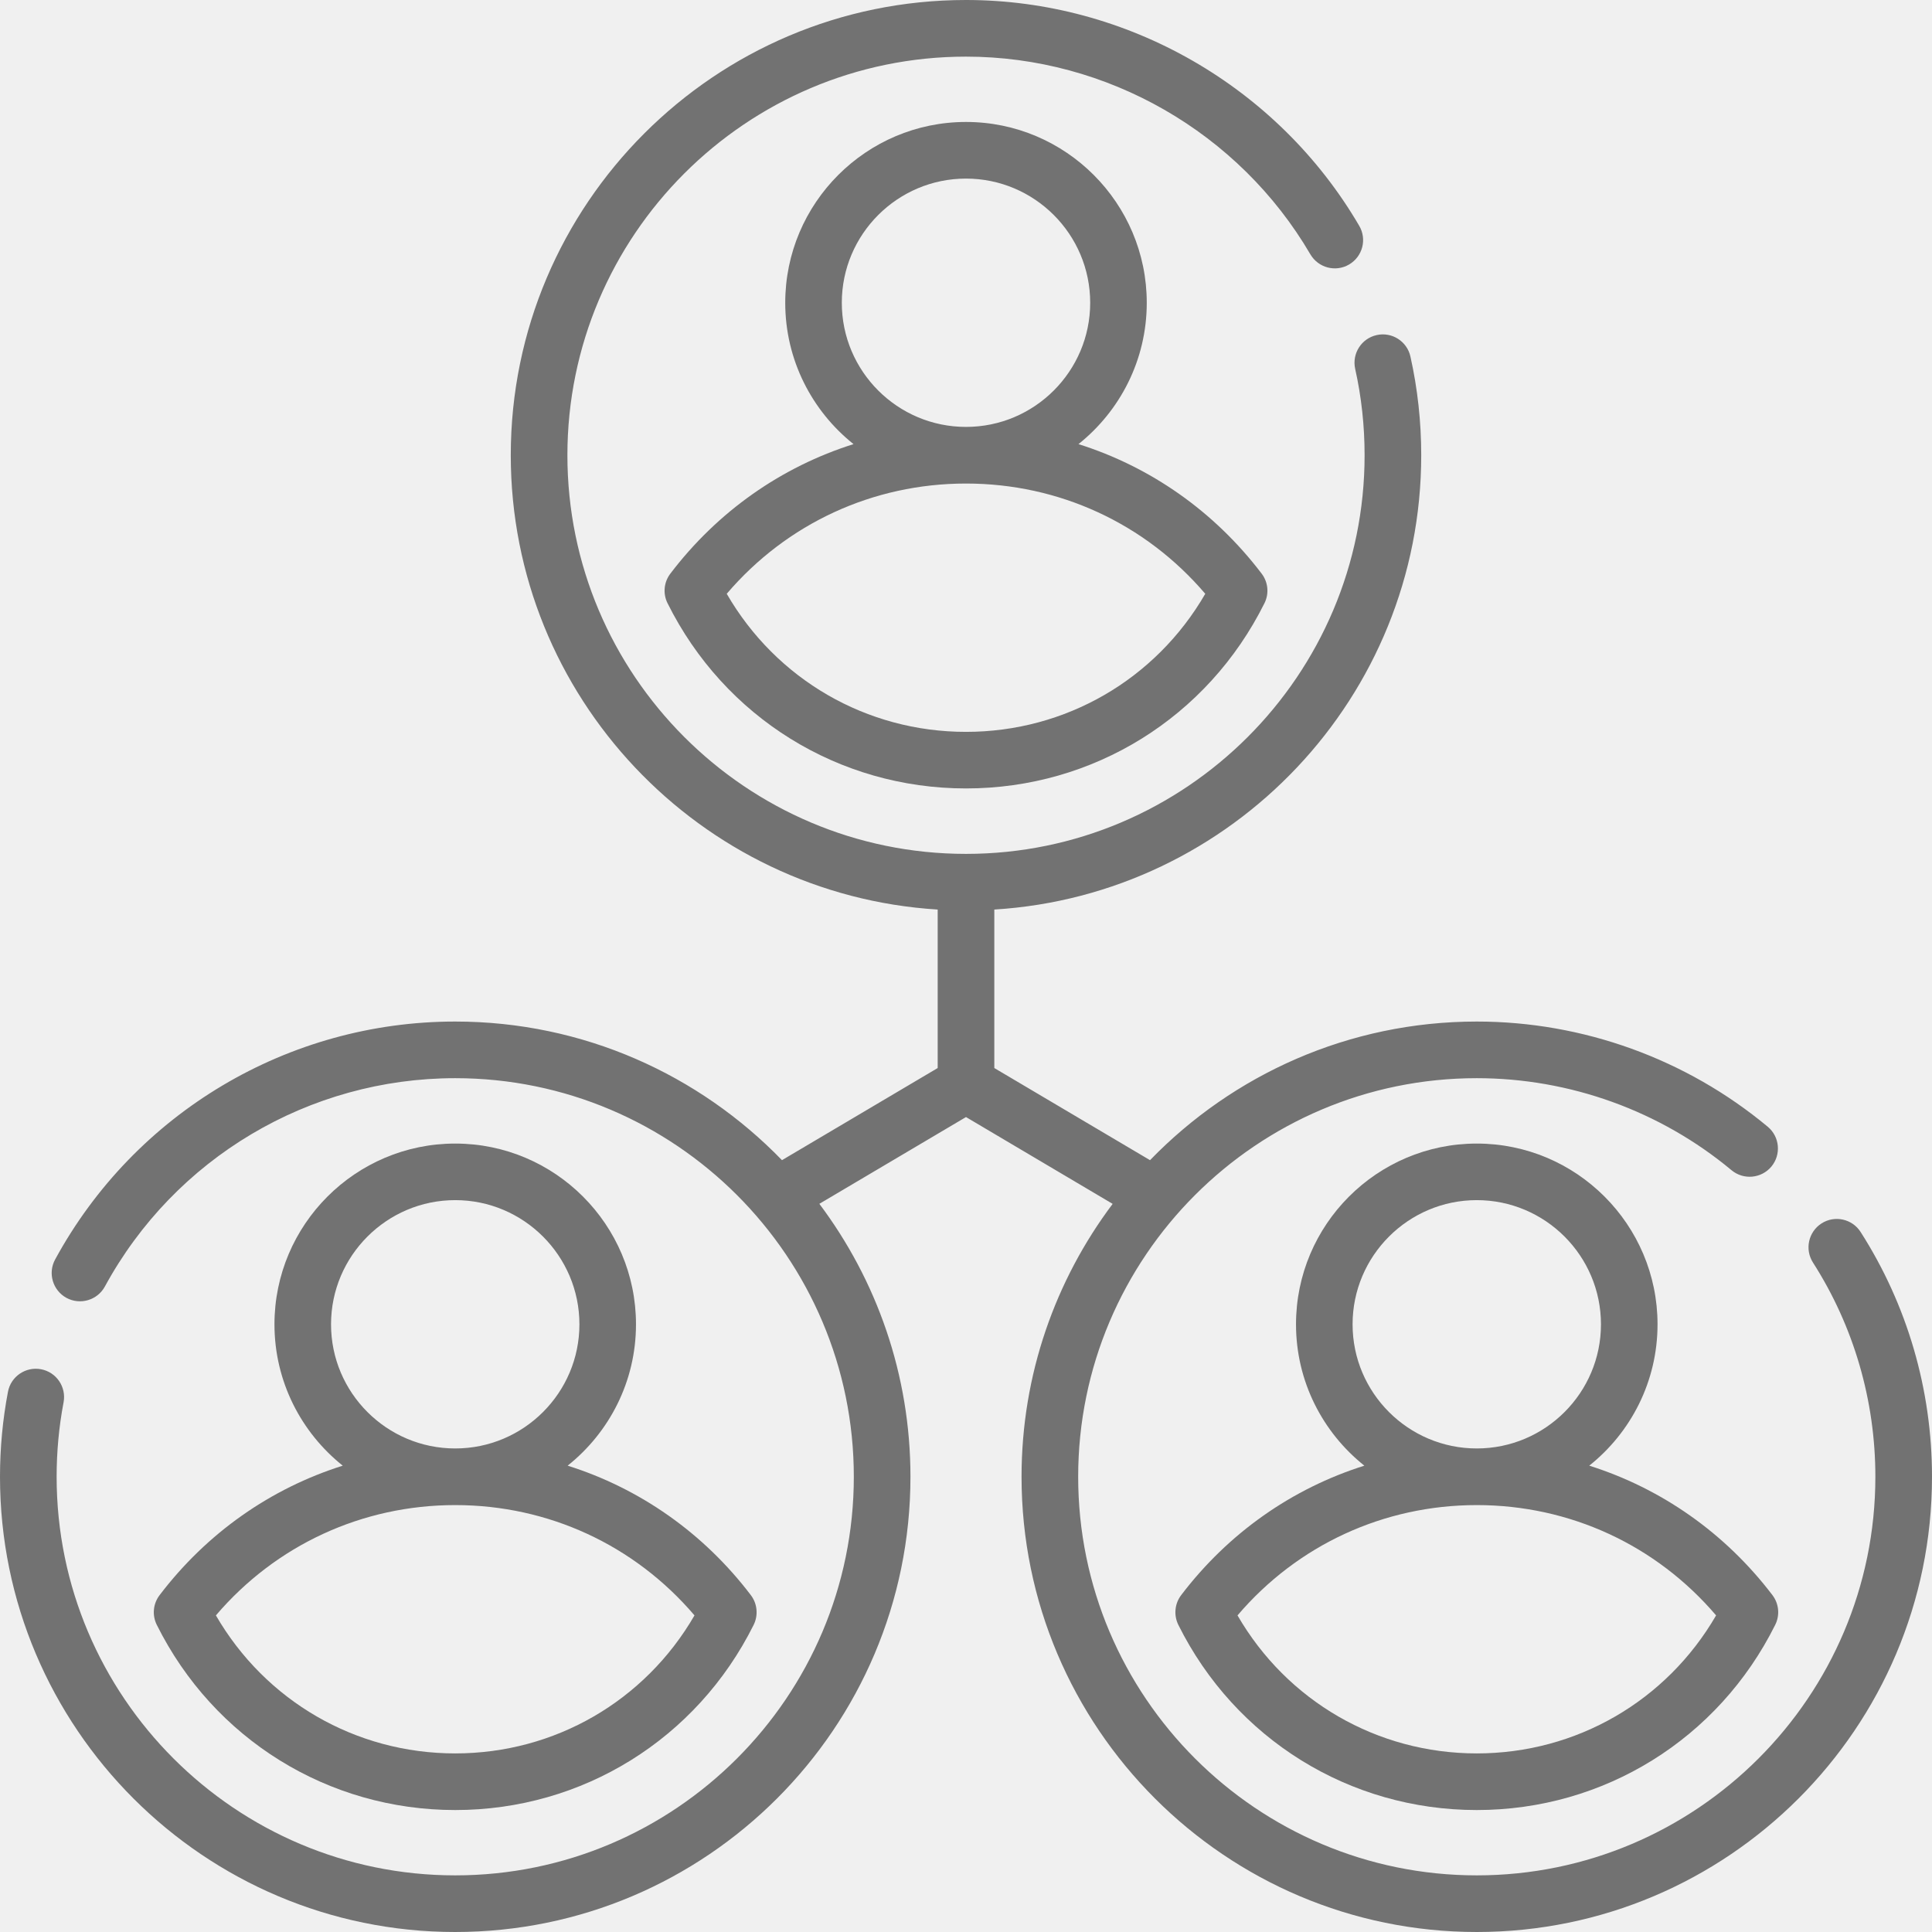
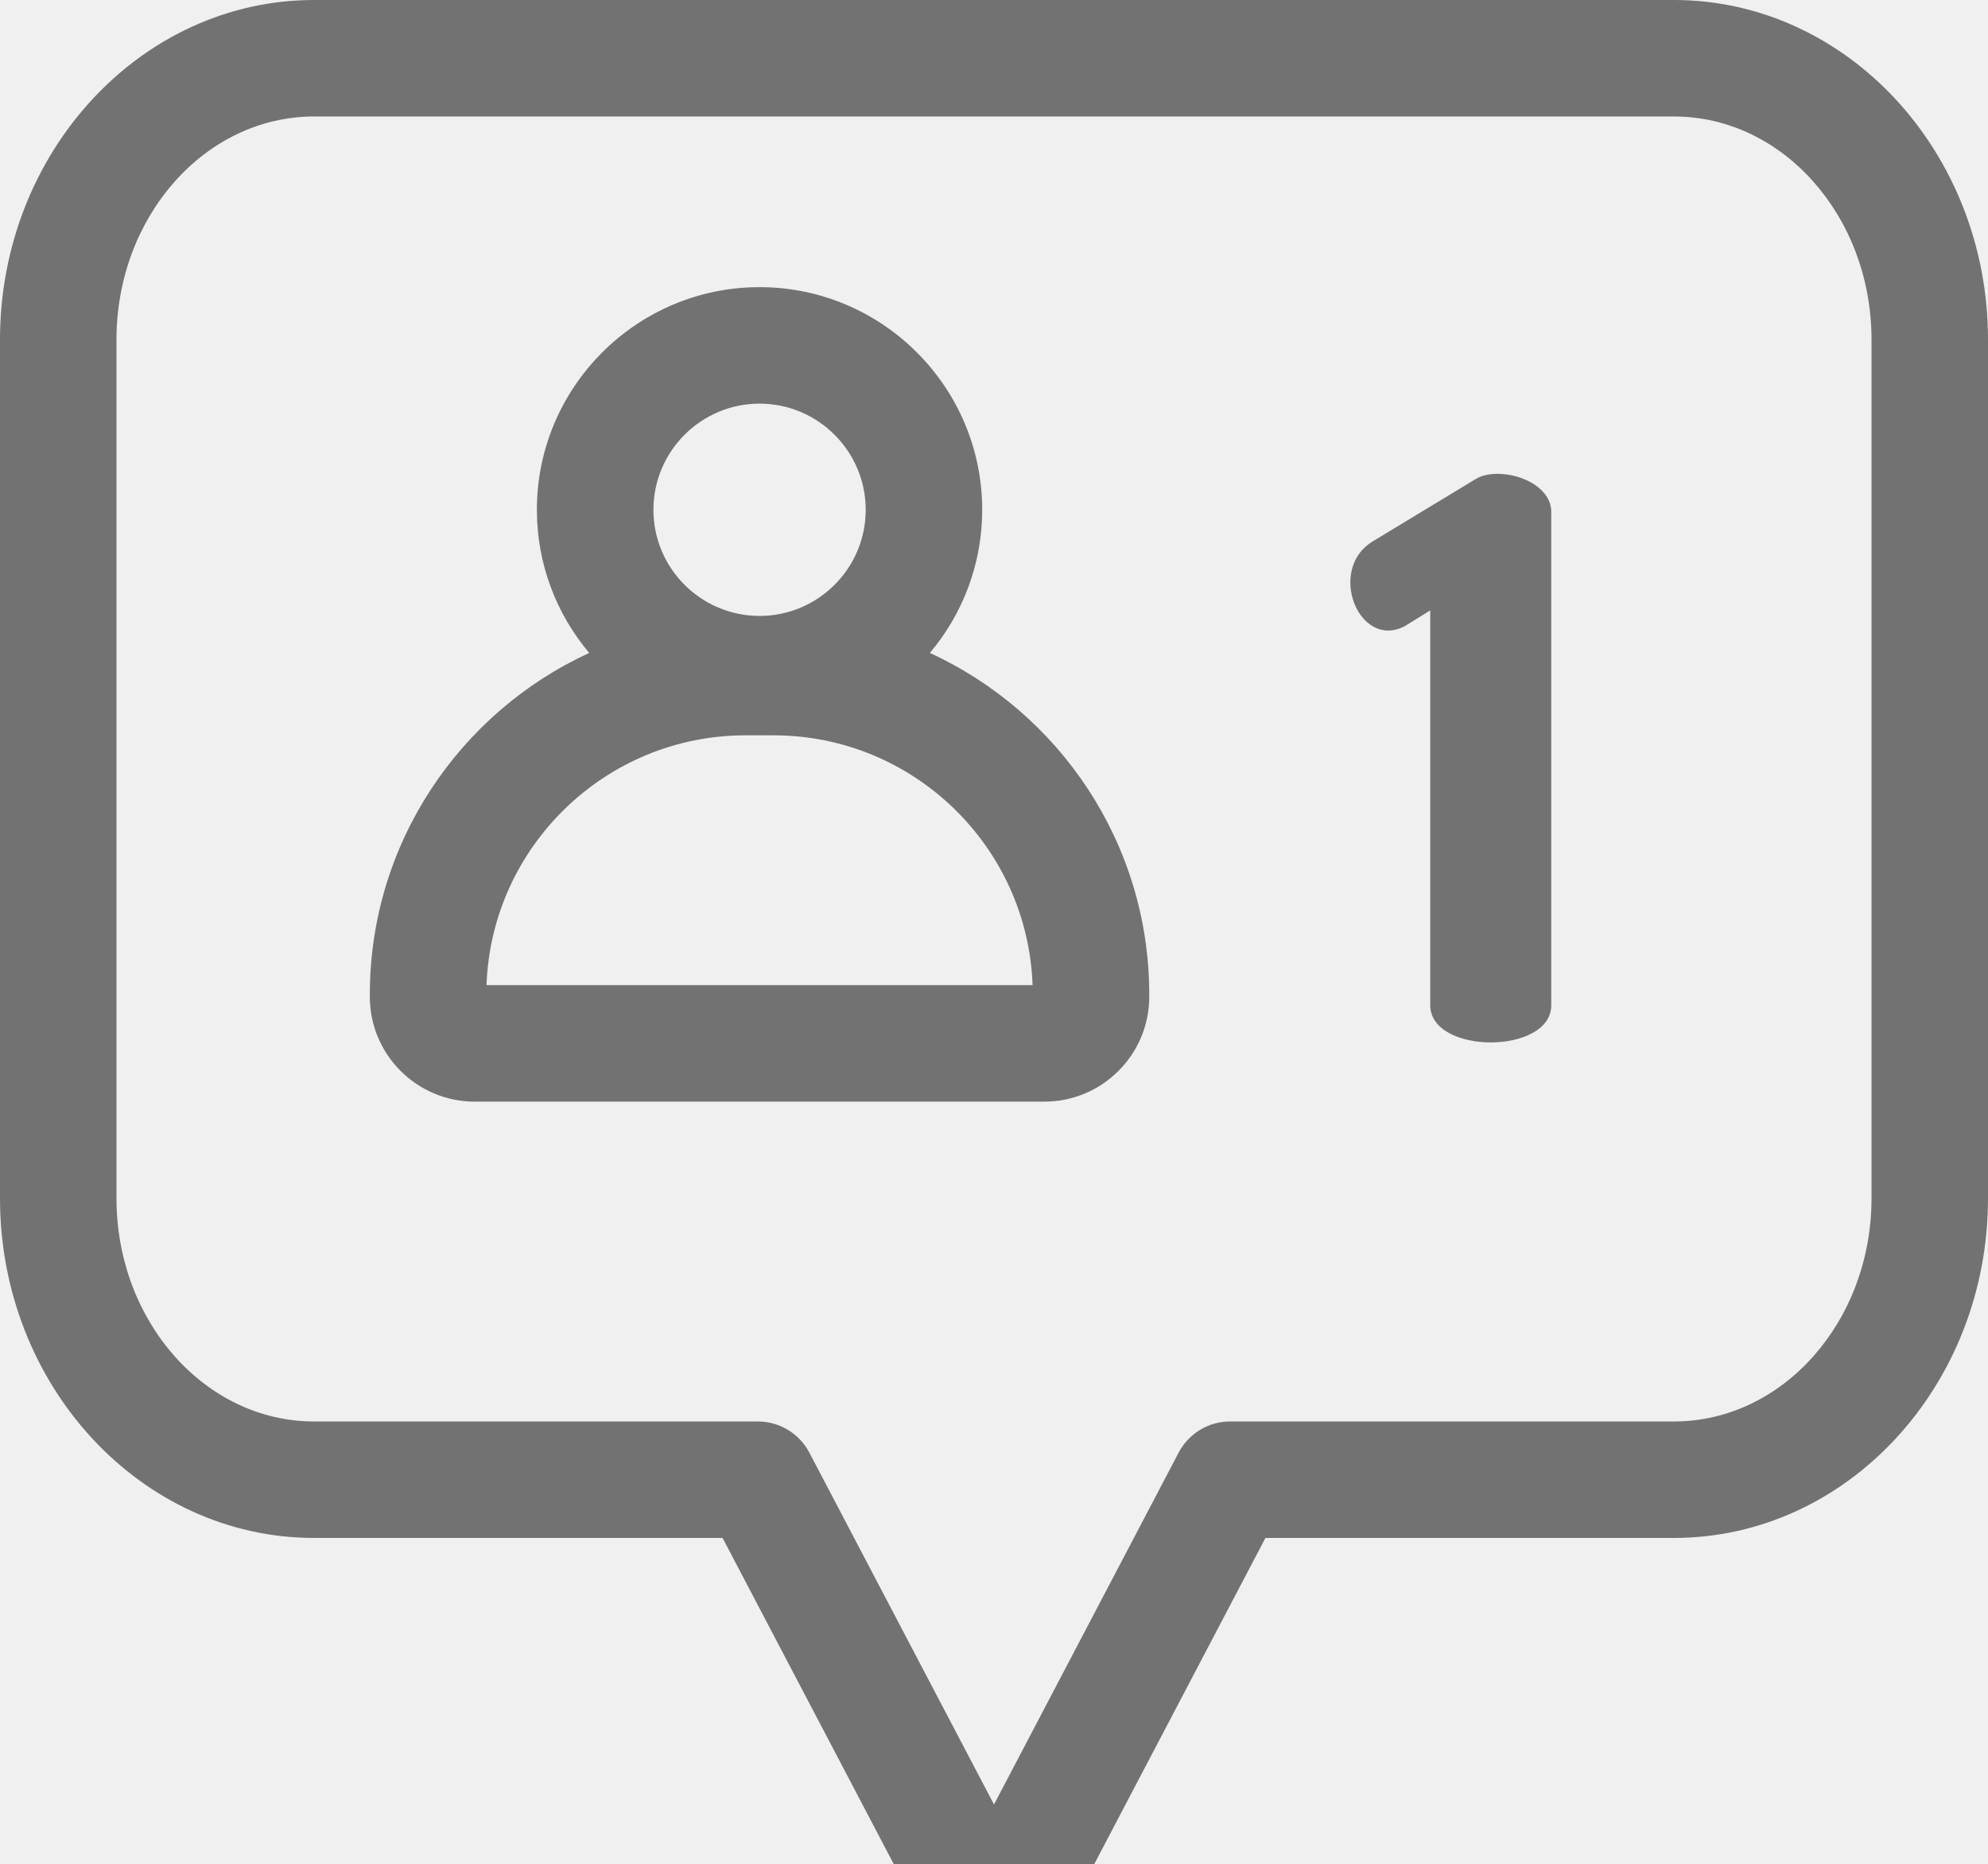
- <svg xmlns="http://www.w3.org/2000/svg" width="32" height="32" viewBox="0 0 32 32" fill="none">
+ <svg xmlns="http://www.w3.org/2000/svg" width="32" height="30" viewBox="0 0 32 30" fill="none">
  <g clip-path="url(#clip0)">
-     <path d="M11.104 9.5C10.995 9.642 10.977 9.833 11.057 9.992C11.999 11.884 13.893 13.059 16 13.059C18.107 13.059 20.001 11.884 20.943 9.992C21.023 9.833 21.005 9.642 20.896 9.5C20.112 8.469 19.055 7.732 17.863 7.356C18.551 6.807 18.994 5.962 18.994 5.015C18.994 3.364 17.651 2.02 16 2.02C14.349 2.02 13.006 3.364 13.006 5.015C13.006 5.962 13.449 6.807 14.137 7.356C12.945 7.732 11.888 8.469 11.104 9.5V9.5ZM13.943 5.015C13.943 3.88 14.866 2.958 16 2.958C17.134 2.958 18.057 3.88 18.057 5.015C18.057 6.149 17.134 7.071 16 7.071C14.866 7.071 13.943 6.149 13.943 5.015V5.015ZM16 8.009C17.542 8.009 18.97 8.671 19.963 9.835C19.143 11.253 17.65 12.122 16 12.122C14.35 12.122 12.857 11.253 12.037 9.835C13.03 8.671 14.458 8.009 16 8.009Z" fill="#727272" />
-     <path d="M30.818 20.406C30.679 20.188 30.389 20.124 30.171 20.263C29.953 20.403 29.889 20.692 30.028 20.911C30.705 21.969 31.062 23.197 31.062 24.46C31.062 28.101 28.101 31.062 24.46 31.062C20.819 31.062 17.858 28.101 17.858 24.46C17.858 20.819 20.819 17.858 24.46 17.858C26 17.858 27.499 18.399 28.679 19.382C28.878 19.548 29.174 19.521 29.34 19.322C29.505 19.123 29.478 18.827 29.279 18.662C27.93 17.539 26.219 16.92 24.46 16.92C22.338 16.92 20.419 17.801 19.048 19.216L16.469 17.69V15.065C20.409 14.822 23.54 11.54 23.54 7.54C23.54 6.987 23.48 6.437 23.361 5.905C23.305 5.653 23.054 5.493 22.802 5.55C22.549 5.606 22.39 5.857 22.446 6.11C22.55 6.574 22.602 7.056 22.602 7.54C22.602 11.181 19.641 14.143 16 14.143C12.359 14.143 9.398 11.181 9.398 7.54C9.398 3.899 12.359 0.938 16 0.938C18.337 0.938 20.523 2.193 21.704 4.213C21.835 4.436 22.122 4.512 22.345 4.381C22.569 4.25 22.644 3.963 22.513 3.74C21.165 1.433 18.669 0 16 0C11.842 0 8.46 3.382 8.46 7.54C8.46 11.54 11.591 14.822 15.531 15.065V17.69L12.952 19.216C11.581 17.801 9.662 16.92 7.54 16.92C4.775 16.92 2.236 18.43 0.913 20.861C0.789 21.088 0.874 21.373 1.101 21.497C1.328 21.62 1.613 21.536 1.737 21.309C2.895 19.18 5.119 17.858 7.54 17.858C11.181 17.858 14.142 20.819 14.142 24.46C14.142 28.101 11.181 31.062 7.54 31.062C3.899 31.062 0.938 28.101 0.938 24.46C0.938 24.046 0.976 23.631 1.053 23.227C1.101 22.972 0.934 22.727 0.68 22.679C0.426 22.631 0.18 22.798 0.132 23.052C0.044 23.513 0 23.987 0 24.46C0 28.618 3.382 32 7.54 32C11.698 32 15.08 28.618 15.08 24.46C15.08 22.766 14.518 21.2 13.571 19.939L16 18.502L18.429 19.94C17.482 21.2 16.92 22.766 16.92 24.46C16.92 28.618 20.302 32 24.46 32C28.618 32 32 28.618 32 24.46C32 23.017 31.591 21.615 30.818 20.406V20.406Z" fill="#727272" />
-     <path d="M19.564 26.42C19.456 26.562 19.438 26.753 19.517 26.913C20.459 28.804 22.353 29.98 24.46 29.98C26.567 29.98 28.461 28.804 29.403 26.913C29.483 26.753 29.465 26.562 29.357 26.42C28.572 25.389 27.515 24.652 26.323 24.276C27.012 23.727 27.454 22.882 27.454 21.935C27.454 20.284 26.111 18.941 24.46 18.941C22.809 18.941 21.466 20.284 21.466 21.935C21.466 22.882 21.909 23.727 22.598 24.276C21.405 24.652 20.348 25.389 19.564 26.42V26.42ZM22.403 21.935C22.403 20.801 23.326 19.878 24.46 19.878C25.594 19.878 26.517 20.801 26.517 21.935C26.517 23.069 25.594 23.991 24.46 23.991C23.326 23.991 22.403 23.069 22.403 21.935ZM24.46 24.929C26.002 24.929 27.43 25.591 28.424 26.756C27.603 28.173 26.11 29.042 24.46 29.042C22.81 29.042 21.317 28.173 20.497 26.756C21.49 25.591 22.918 24.929 24.46 24.929Z" fill="#727272" />
-     <path d="M2.644 26.42C2.535 26.562 2.517 26.753 2.597 26.913C3.539 28.804 5.433 29.98 7.54 29.98C9.647 29.98 11.541 28.804 12.483 26.913C12.562 26.753 12.544 26.562 12.436 26.42C11.652 25.389 10.595 24.652 9.402 24.276C10.091 23.727 10.534 22.882 10.534 21.935C10.534 20.284 9.191 18.941 7.54 18.941C5.889 18.941 4.546 20.284 4.546 21.935C4.546 22.882 4.989 23.727 5.677 24.276C4.485 24.652 3.428 25.389 2.644 26.42ZM5.483 21.935C5.483 20.801 6.406 19.878 7.54 19.878C8.674 19.878 9.597 20.801 9.597 21.935C9.597 23.069 8.674 23.991 7.54 23.991C6.406 23.991 5.483 23.069 5.483 21.935V21.935ZM7.54 24.929C9.082 24.929 10.51 25.591 11.503 26.756C10.683 28.173 9.19 29.042 7.54 29.042C5.89 29.042 4.397 28.173 3.576 26.756C4.57 25.591 5.998 24.929 7.54 24.929Z" fill="#727272" />
+     <path d="M26.945 0H5.055C2.268 0 0 2.452 0 5.467V19.288C0 22.302 2.268 24.755 5.055 24.755H11.631L15.17 31.498C15.332 31.807 15.652 32 16 32C16.348 32 16.668 31.807 16.83 31.498L20.369 24.755H26.945C29.732 24.755 32 22.302 32 19.288V5.467C32 2.452 29.732 0 26.945 0V0ZM30.125 19.288C30.125 21.268 28.699 22.88 26.945 22.88H19.802C19.454 22.88 19.134 23.073 18.972 23.382L16 29.045L13.028 23.382C12.866 23.073 12.546 22.88 12.197 22.88H5.055C3.301 22.88 1.875 21.268 1.875 19.288V5.467C1.875 3.486 3.301 1.875 5.055 1.875H26.945C28.699 1.875 30.125 3.486 30.125 5.467V19.288Z" fill="#727272" />
+     <path d="M14.968 10.51C15.493 9.886 15.81 9.083 15.81 8.206C15.81 6.23 14.202 4.622 12.226 4.622C10.25 4.622 8.642 6.23 8.642 8.206C8.642 9.083 8.959 9.886 9.484 10.51C7.403 11.466 5.953 13.571 5.953 16.008V16.044C5.953 16.975 6.71 17.732 7.641 17.732H16.811C17.742 17.732 18.499 16.975 18.499 16.044V16.008C18.499 13.571 17.05 11.466 14.968 10.51V10.51ZM12.226 6.497C13.168 6.497 13.935 7.264 13.935 8.206C13.935 9.148 13.168 9.914 12.226 9.914C11.284 9.914 10.518 9.148 10.518 8.206C10.518 7.264 11.284 6.497 12.226 6.497ZM7.831 15.857C7.911 13.626 9.75 11.836 12 11.836H12.452C14.702 11.836 16.542 13.626 16.621 15.857H7.831Z" fill="#727272" />
+     <path d="M24.108 7.627C23.971 7.627 23.846 7.652 23.746 7.715L22.098 8.713C21.849 8.863 21.736 9.113 21.736 9.375C21.736 9.762 21.986 10.149 22.348 10.149C22.435 10.149 22.548 10.124 22.66 10.049L23.022 9.825V16.18C23.022 16.579 23.509 16.779 23.996 16.779C24.483 16.779 24.97 16.579 24.97 16.18V8.239C24.97 7.864 24.508 7.627 24.108 7.627V7.627Z" fill="#727272" />
  </g>
  <defs>
    <clipPath id="clip0">
      <rect width="32" height="32" fill="white" />
    </clipPath>
  </defs>
</svg>
